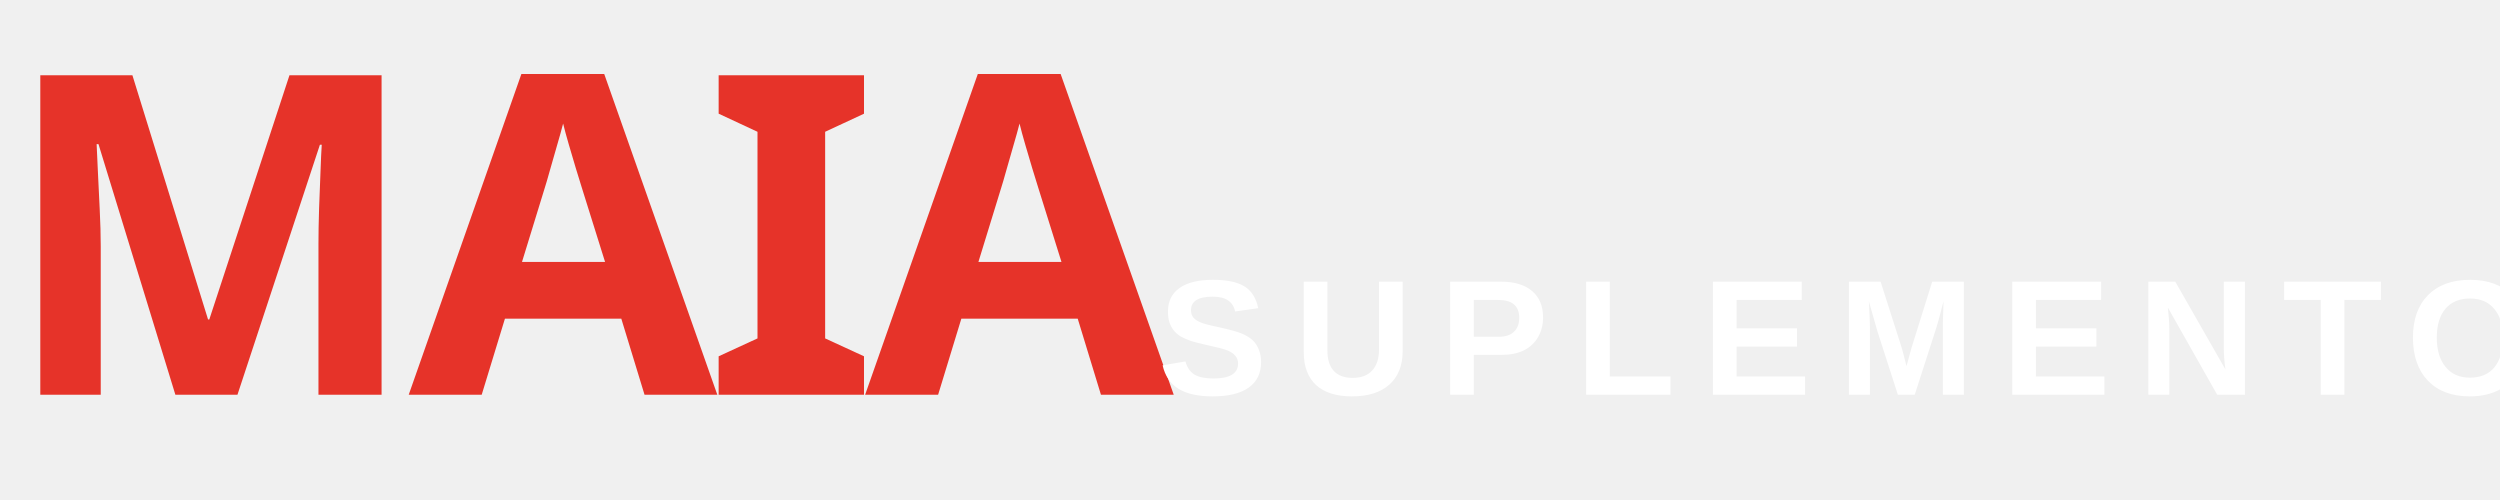
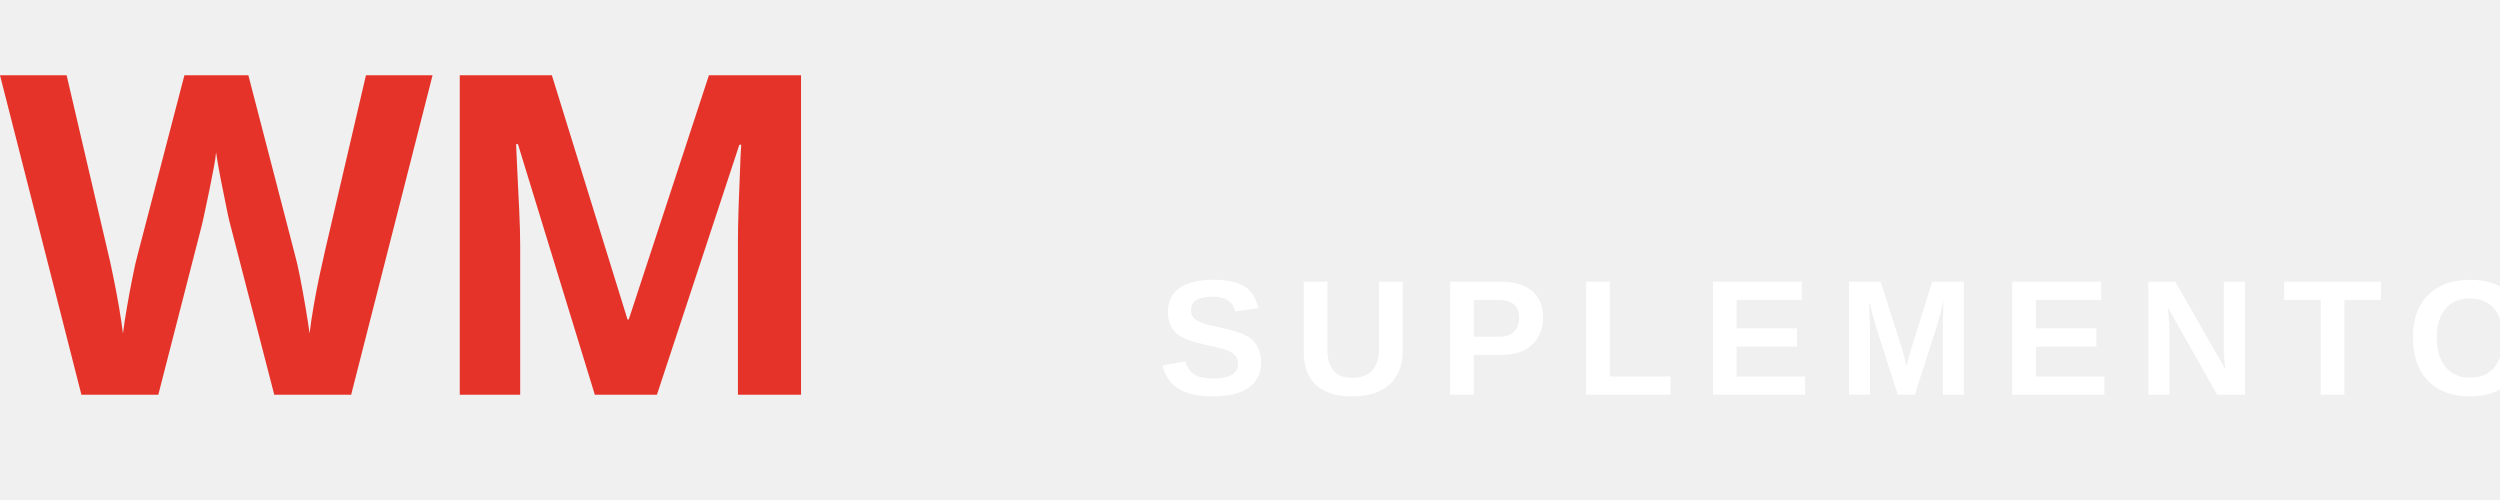
<svg xmlns="http://www.w3.org/2000/svg" viewBox="0 0 190 38" width="190" height="38">
-   <text x="0" y="30" font-family="Impact,'Arial Black',sans-serif" font-size="34" font-weight="900" fill="#E63329" letter-spacing="-1">MAIA</text>
+   <text x="0" y="30" font-family="Impact,'Arial Black',sans-serif" font-size="34" font-weight="900" fill="#E63329" letter-spacing="-1">WM</text>
  <text x="88" y="30" font-family="Arial,Helvetica,sans-serif" font-size="12.5" font-weight="600" fill="#FFFFFF" letter-spacing="2">SUPLEMENTOS</text>
</svg>
